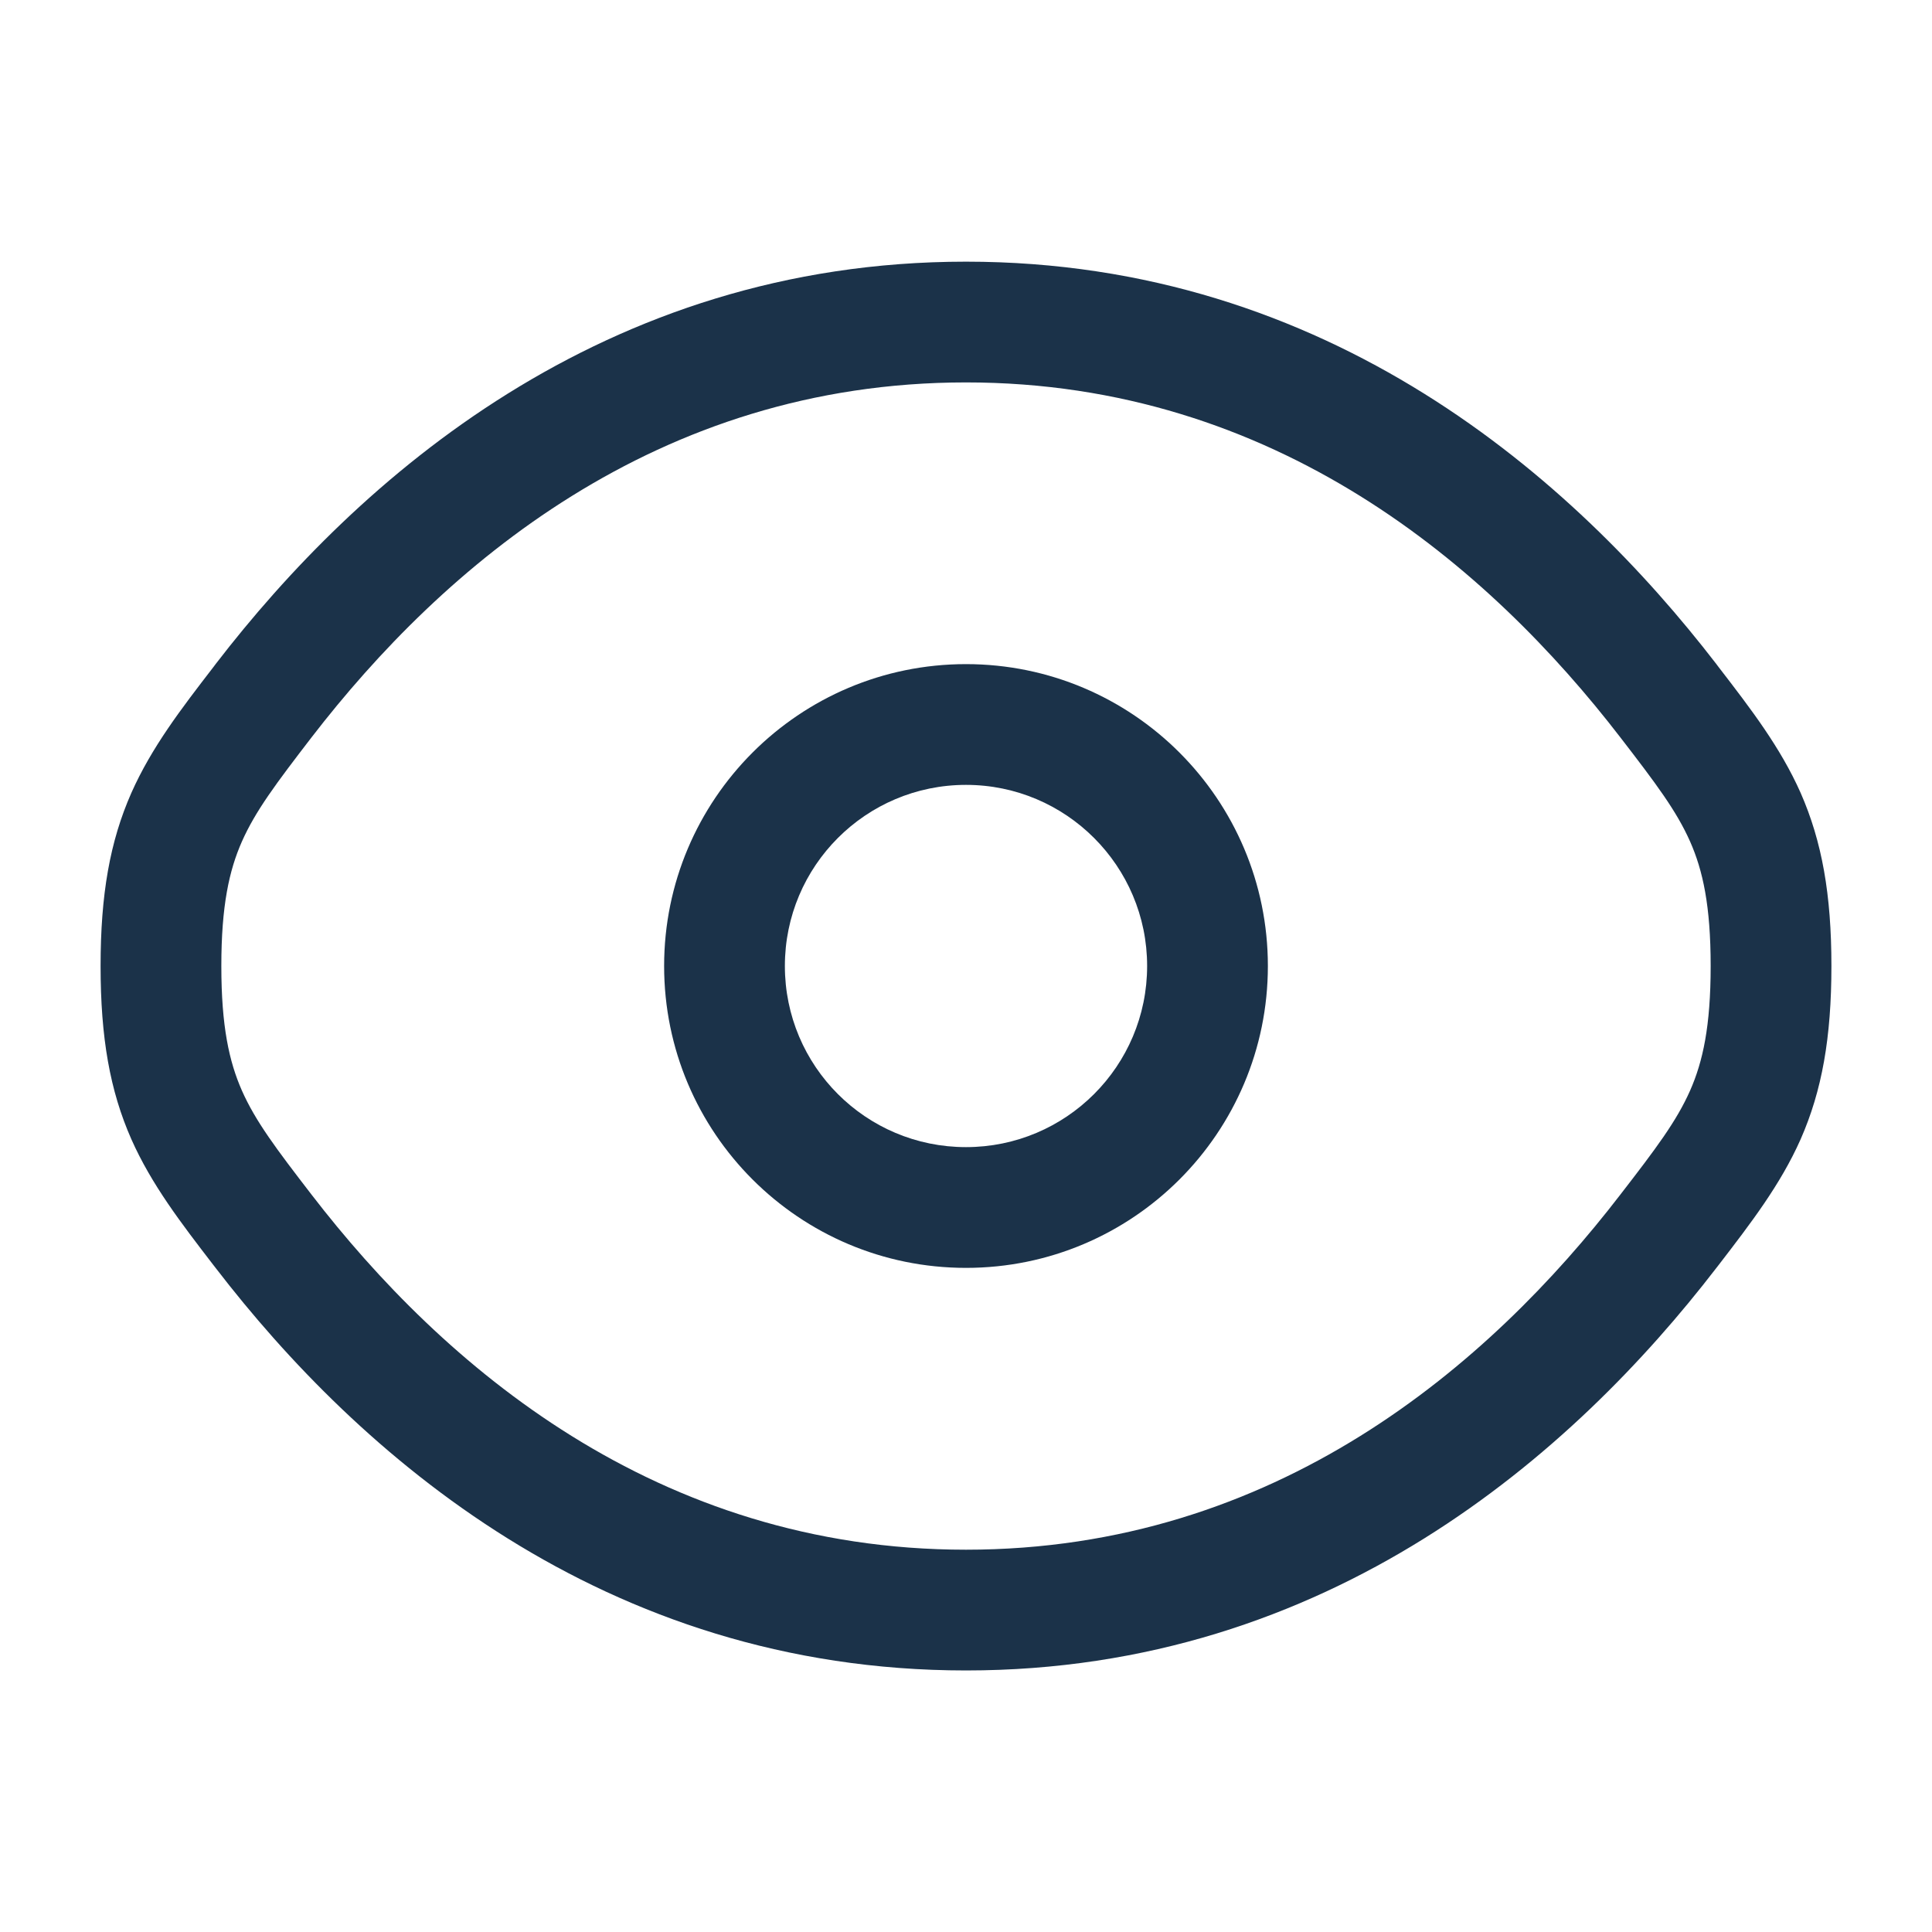
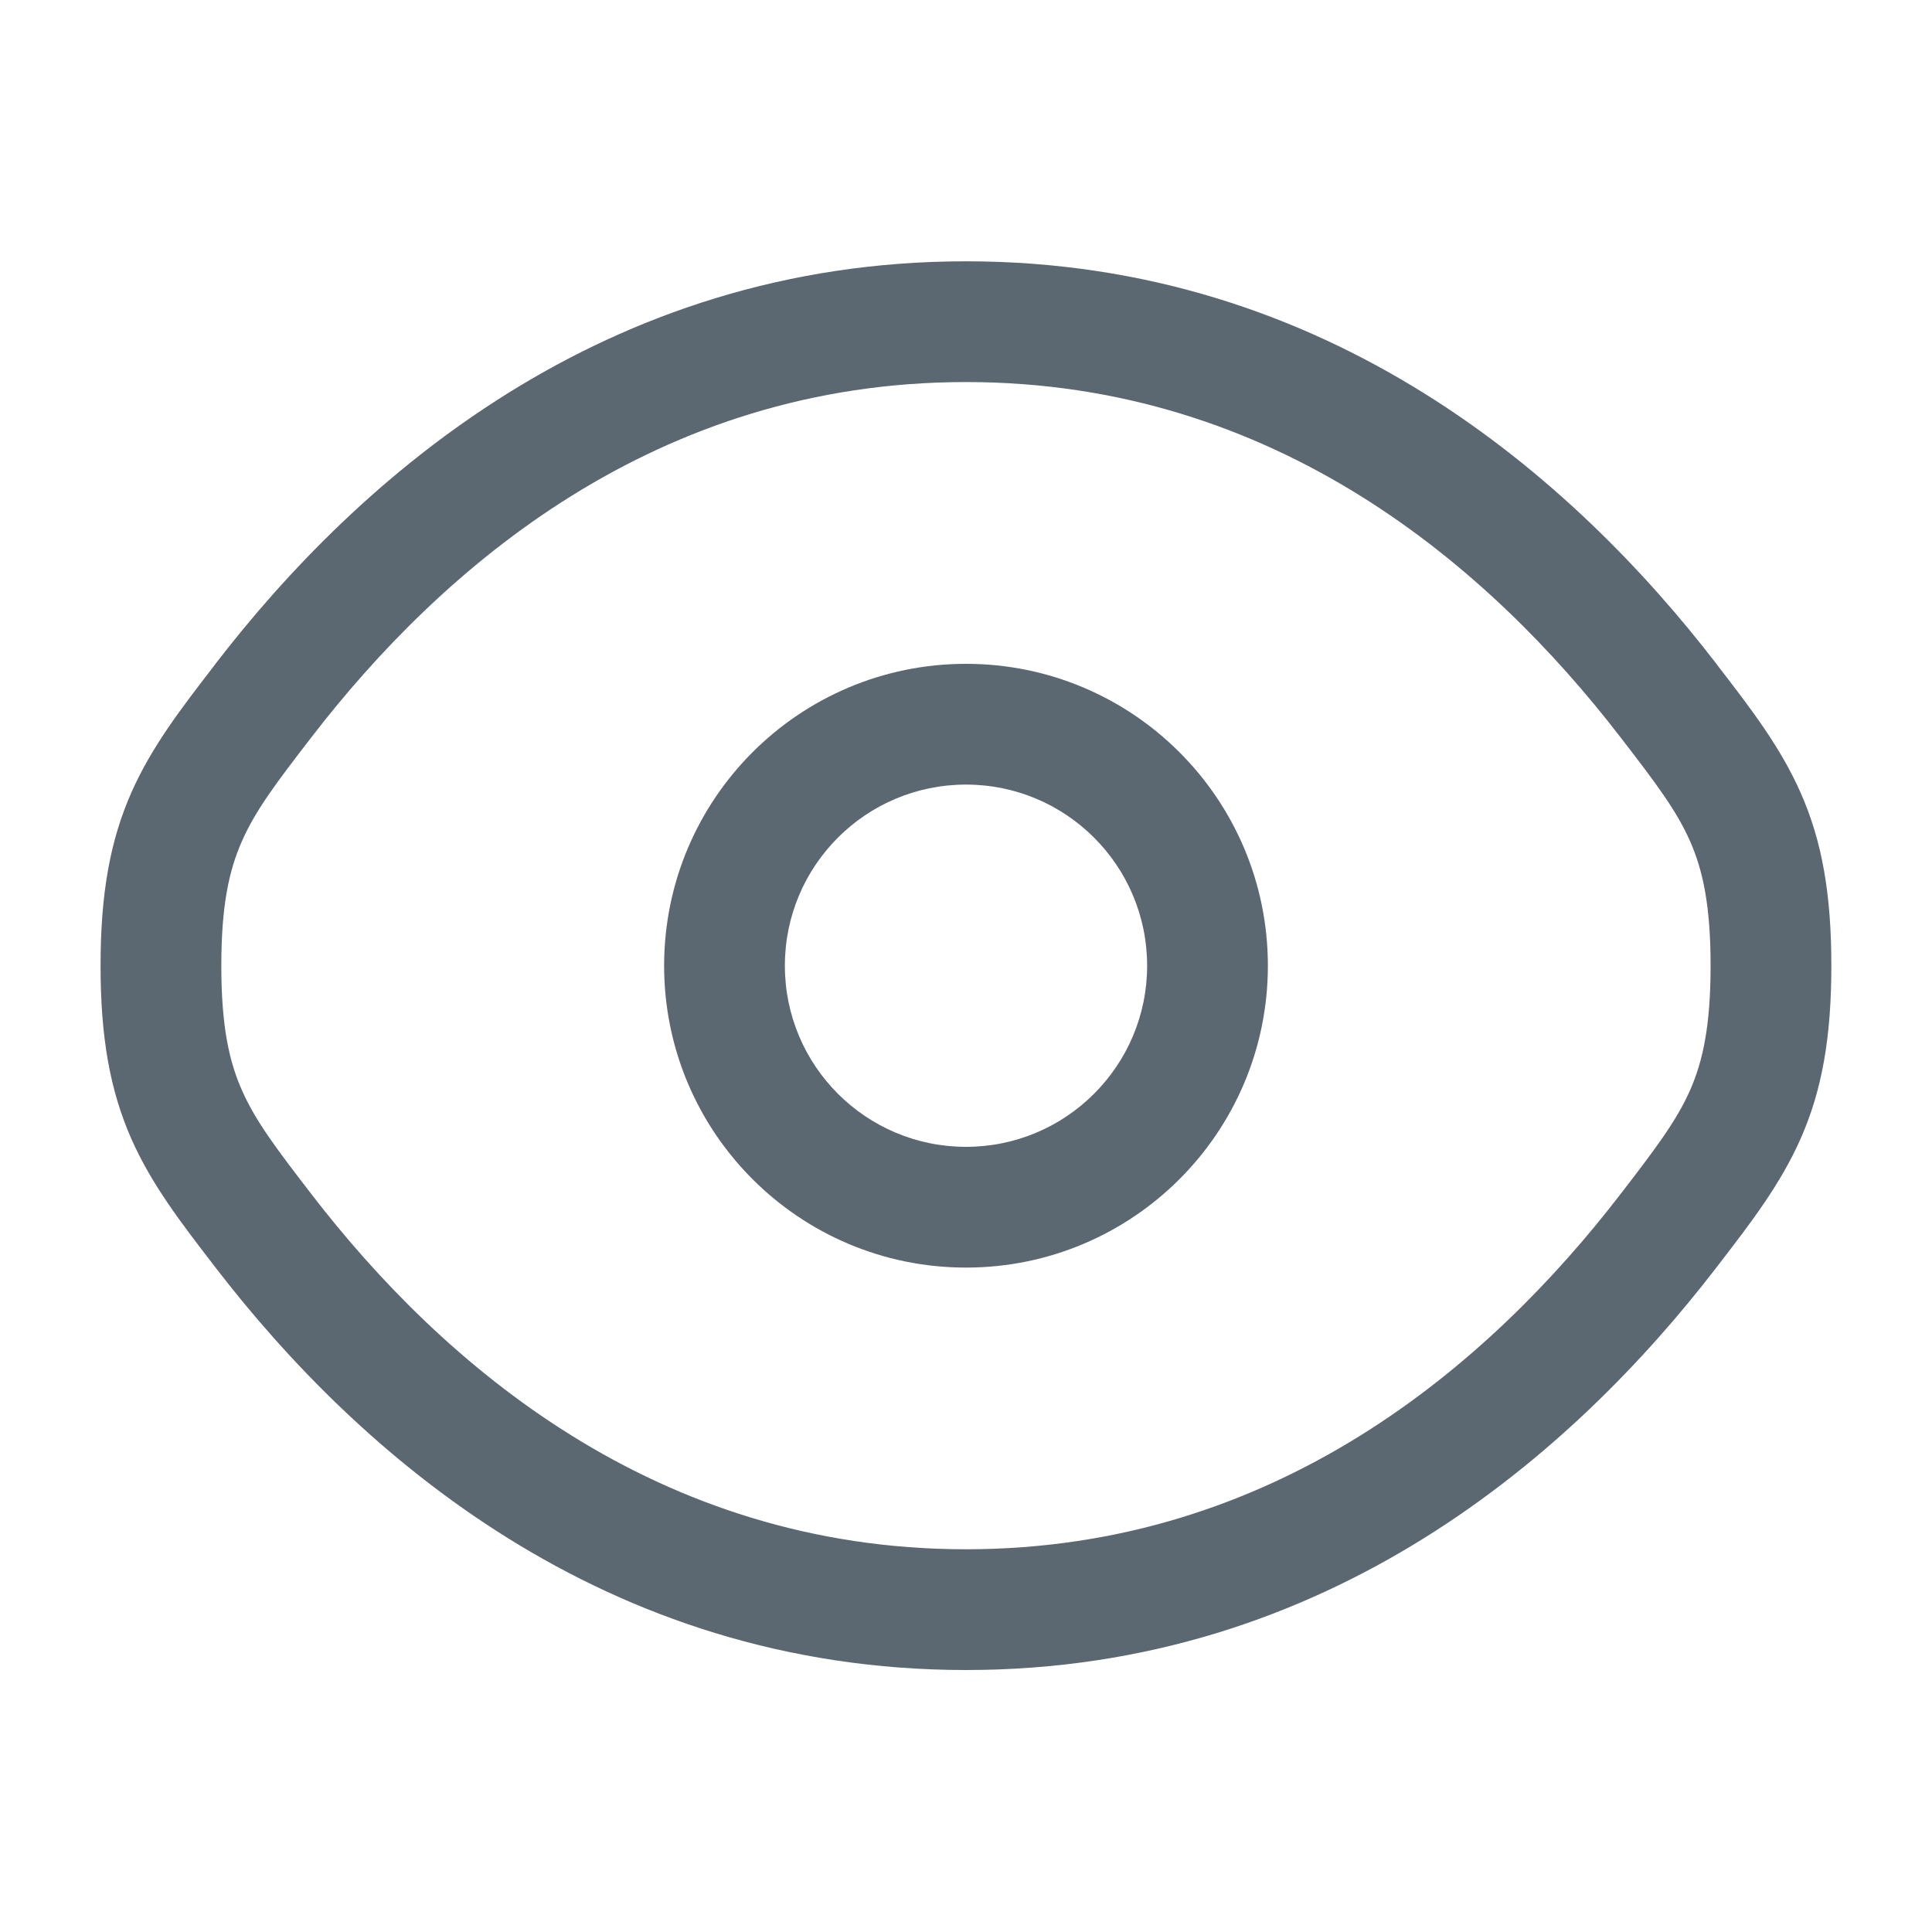
- <svg xmlns="http://www.w3.org/2000/svg" width="16" height="16" viewBox="0 0 16 16" fill="none">
-   <path fill-rule="evenodd" clip-rule="evenodd" d="M8 5.5C6.619 5.5 5.5 6.62 5.5 8C5.5 9.381 6.619 10.5 8 10.5C9.381 10.5 10.5 9.381 10.5 8C10.5 6.62 9.381 5.5 8 5.5ZM6.5 8C6.5 7.172 7.171 6.5 8 6.5C8.828 6.5 9.5 7.172 9.5 8C9.5 8.829 8.828 9.5 8 9.5C7.171 9.5 6.5 8.829 6.5 8Z" fill="#1B3249" />
-   <path fill-rule="evenodd" clip-rule="evenodd" d="M8 2.167C4.99 2.167 2.963 3.97 1.787 5.498L1.766 5.526C1.5 5.871 1.255 6.19 1.088 6.566C0.91 6.969 0.833 7.408 0.833 8C0.833 8.593 0.91 9.032 1.088 9.435C1.255 9.811 1.5 10.129 1.766 10.475L1.787 10.502C2.963 12.031 4.99 13.834 8 13.834C11.009 13.834 13.036 12.031 14.213 10.502L14.234 10.475C14.5 10.129 14.745 9.811 14.912 9.435C15.089 9.032 15.167 8.593 15.167 8C15.167 7.408 15.089 6.969 14.912 6.566C14.745 6.19 14.5 5.871 14.234 5.526L14.213 5.498C13.036 3.97 11.009 2.167 8 2.167ZM2.579 6.108C3.666 4.697 5.433 3.167 8 3.167C10.566 3.167 12.334 4.697 13.42 6.108C13.713 6.488 13.884 6.715 13.997 6.97C14.102 7.208 14.167 7.5 14.167 8C14.167 8.501 14.102 8.792 13.997 9.031C13.884 9.286 13.713 9.513 13.42 9.892C12.334 11.304 10.566 12.834 8 12.834C5.433 12.834 3.666 11.304 2.579 9.892C2.287 9.513 2.116 9.286 2.003 9.031C1.898 8.792 1.833 8.501 1.833 8C1.833 7.5 1.898 7.208 2.003 6.97C2.116 6.715 2.287 6.488 2.579 6.108Z" fill="#1B3249" />
+ <svg xmlns="http://www.w3.org/2000/svg" width="20" height="20" viewBox="0 0 20 20" fill="none">
+   <path fill-rule="evenodd" clip-rule="evenodd" d="M10 6.872C8.274 6.872 6.875 8.271 6.875 9.997C6.875 11.723 8.274 13.122 10 13.122C11.726 13.122 13.125 11.723 13.125 9.997C13.125 8.271 11.726 6.872 10 6.872ZM8.125 9.997C8.125 8.961 8.964 8.122 10 8.122C11.035 8.122 11.875 8.961 11.875 9.997C11.875 11.032 11.035 11.872 10 11.872C8.964 11.872 8.125 11.032 8.125 9.997Z" fill="#5B6871" />
+   <path fill-rule="evenodd" clip-rule="evenodd" d="M10 2.705C6.238 2.705 3.704 4.959 2.233 6.869L2.207 6.904C1.874 7.336 1.568 7.733 1.36 8.204C1.138 8.707 1.041 9.256 1.041 9.997C1.041 10.737 1.138 11.286 1.36 11.79C1.568 12.26 1.874 12.658 2.207 13.09L2.233 13.124C3.704 15.035 6.238 17.288 10 17.288C13.761 17.288 16.295 15.035 17.766 13.124L17.792 13.09C18.125 12.658 18.431 12.26 18.639 11.79C18.862 11.286 18.958 10.737 18.958 9.997C18.958 9.256 18.862 8.707 18.639 8.204C18.431 7.733 18.125 7.336 17.792 6.904L17.766 6.869C16.295 4.959 13.761 2.705 10 2.705ZM3.224 7.632C4.582 5.868 6.792 3.955 10 3.955C13.208 3.955 15.417 5.868 16.775 7.632C17.141 8.106 17.355 8.39 17.496 8.709C17.627 9.007 17.708 9.371 17.708 9.997C17.708 10.623 17.627 10.987 17.496 11.285C17.355 11.603 17.141 11.887 16.775 12.362C15.417 14.126 13.208 16.038 10 16.038C6.792 16.038 4.582 14.126 3.224 12.362C2.858 11.887 2.644 11.603 2.504 11.285C2.372 10.987 2.291 10.623 2.291 9.997C2.291 9.371 2.372 9.007 2.504 8.709C2.644 8.39 2.858 8.106 3.224 7.632Z" fill="#5B6871" />
</svg>
